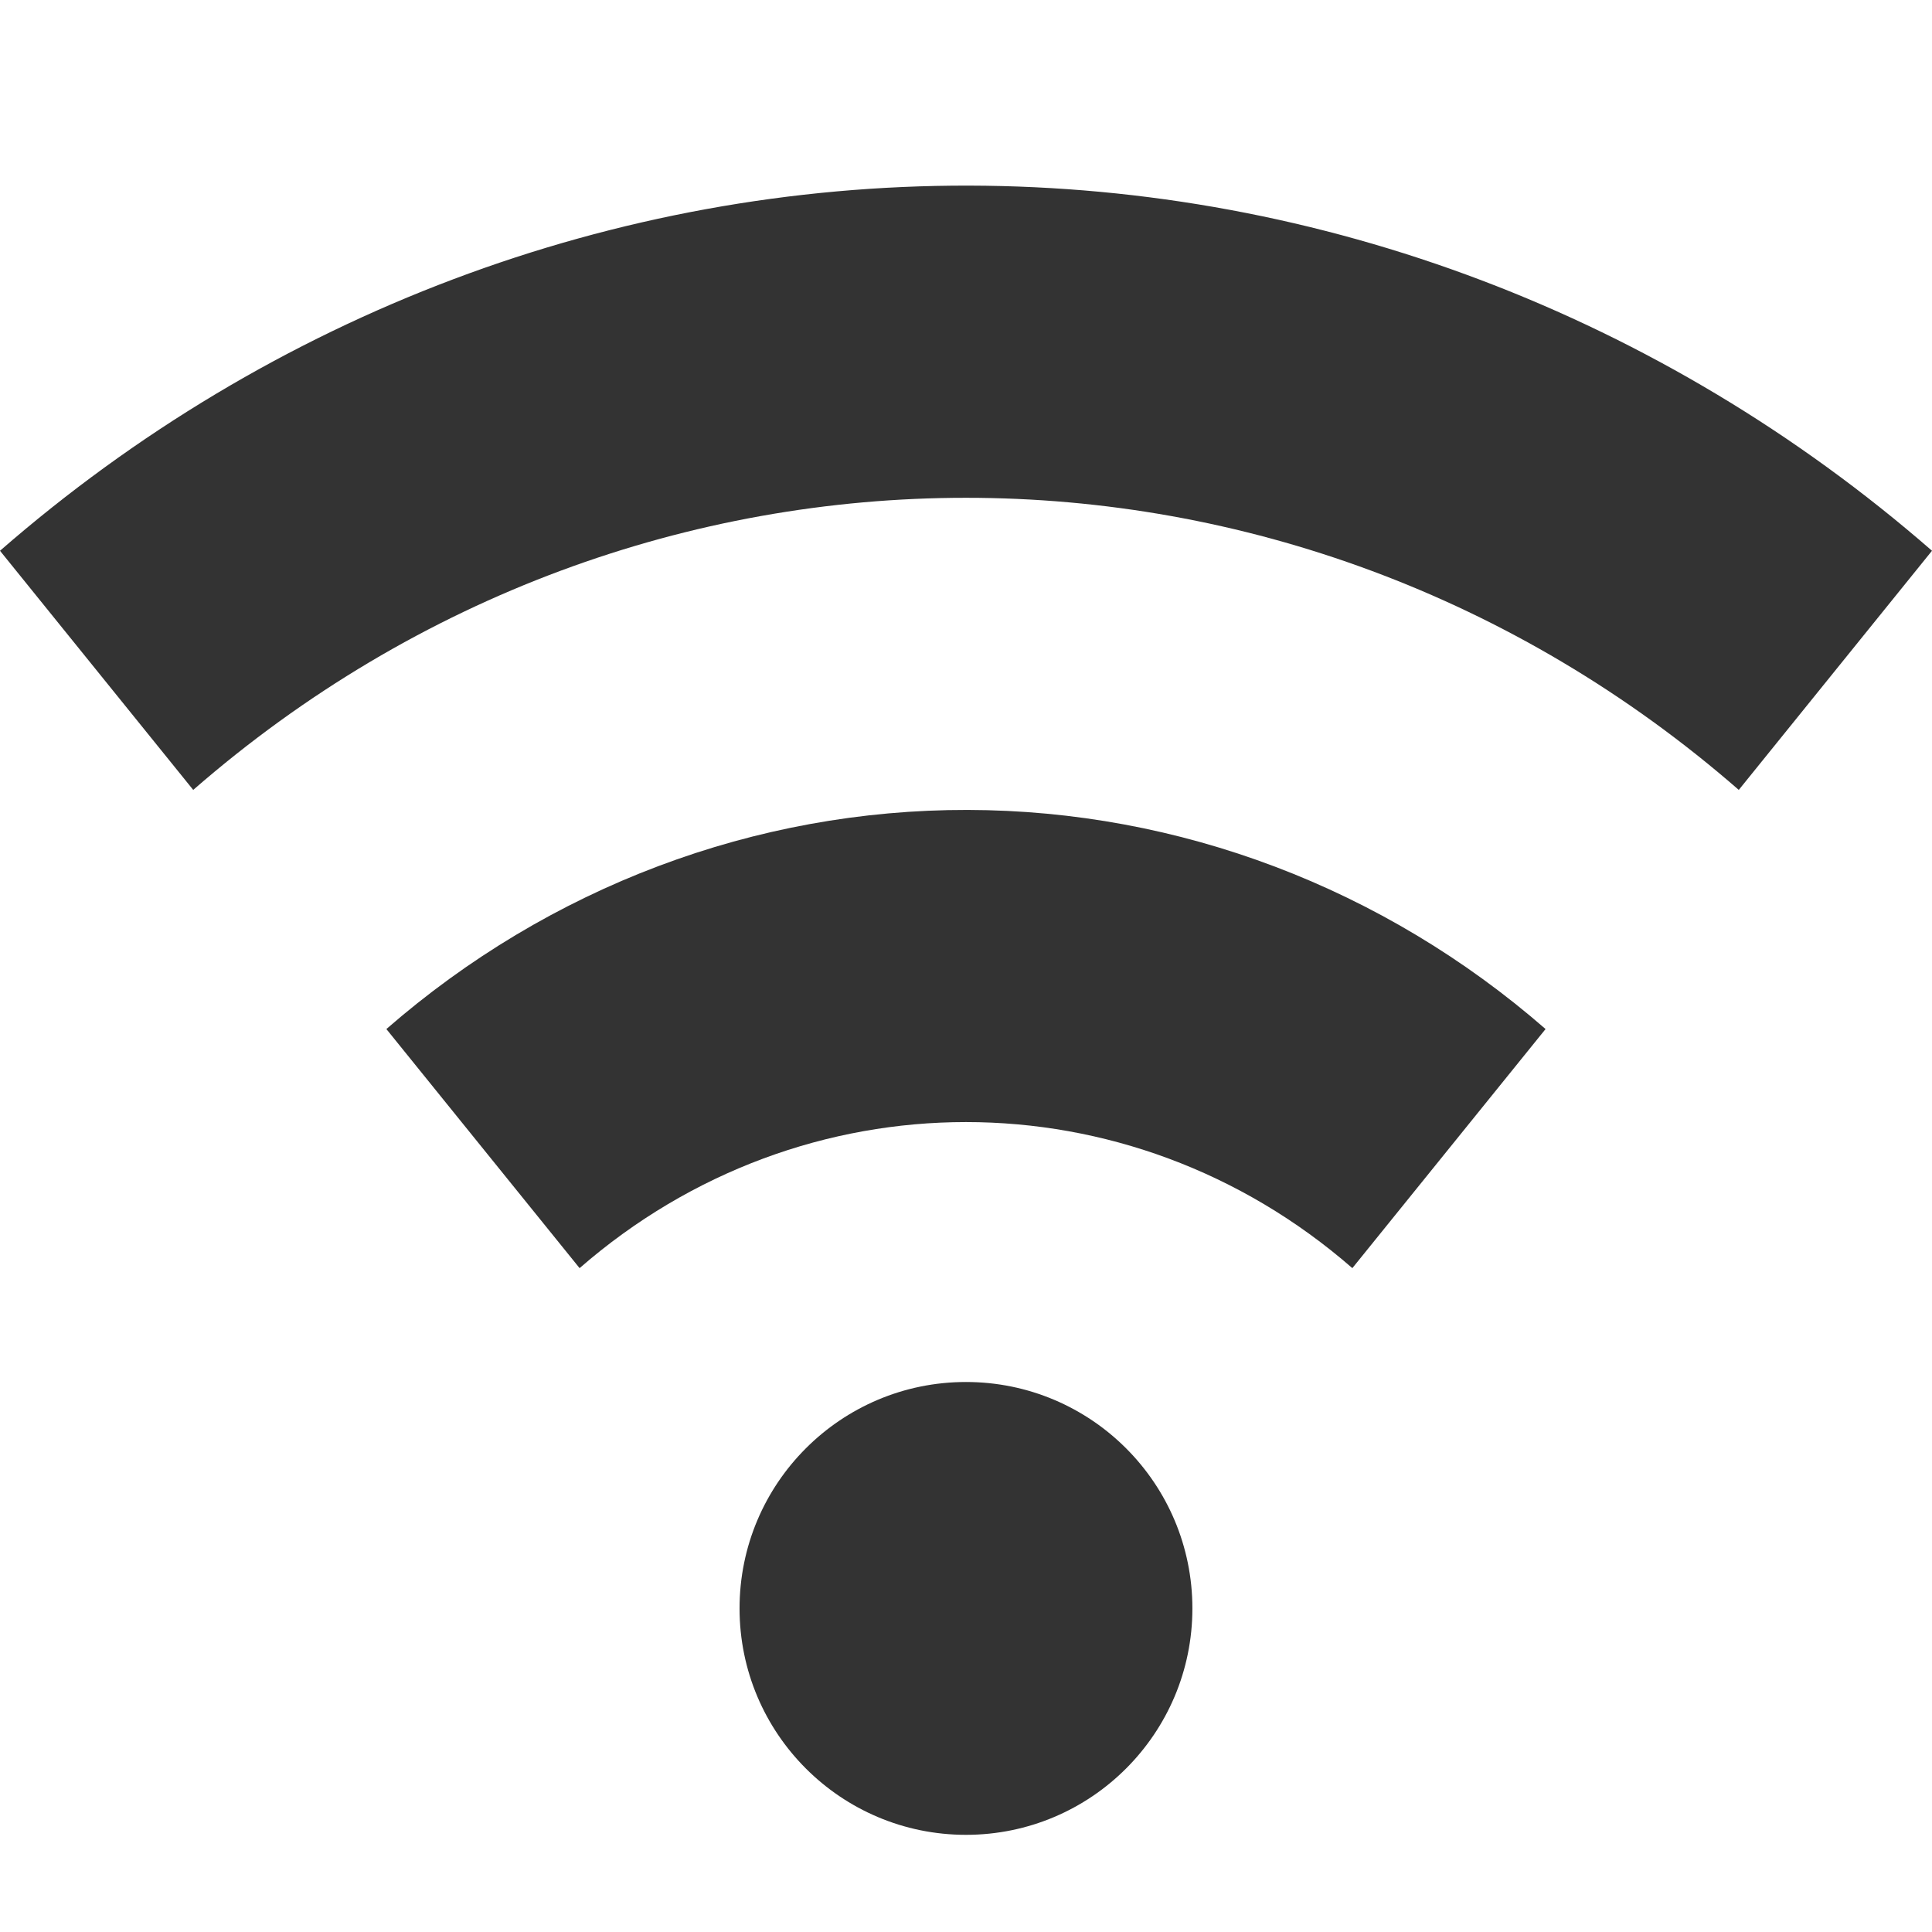
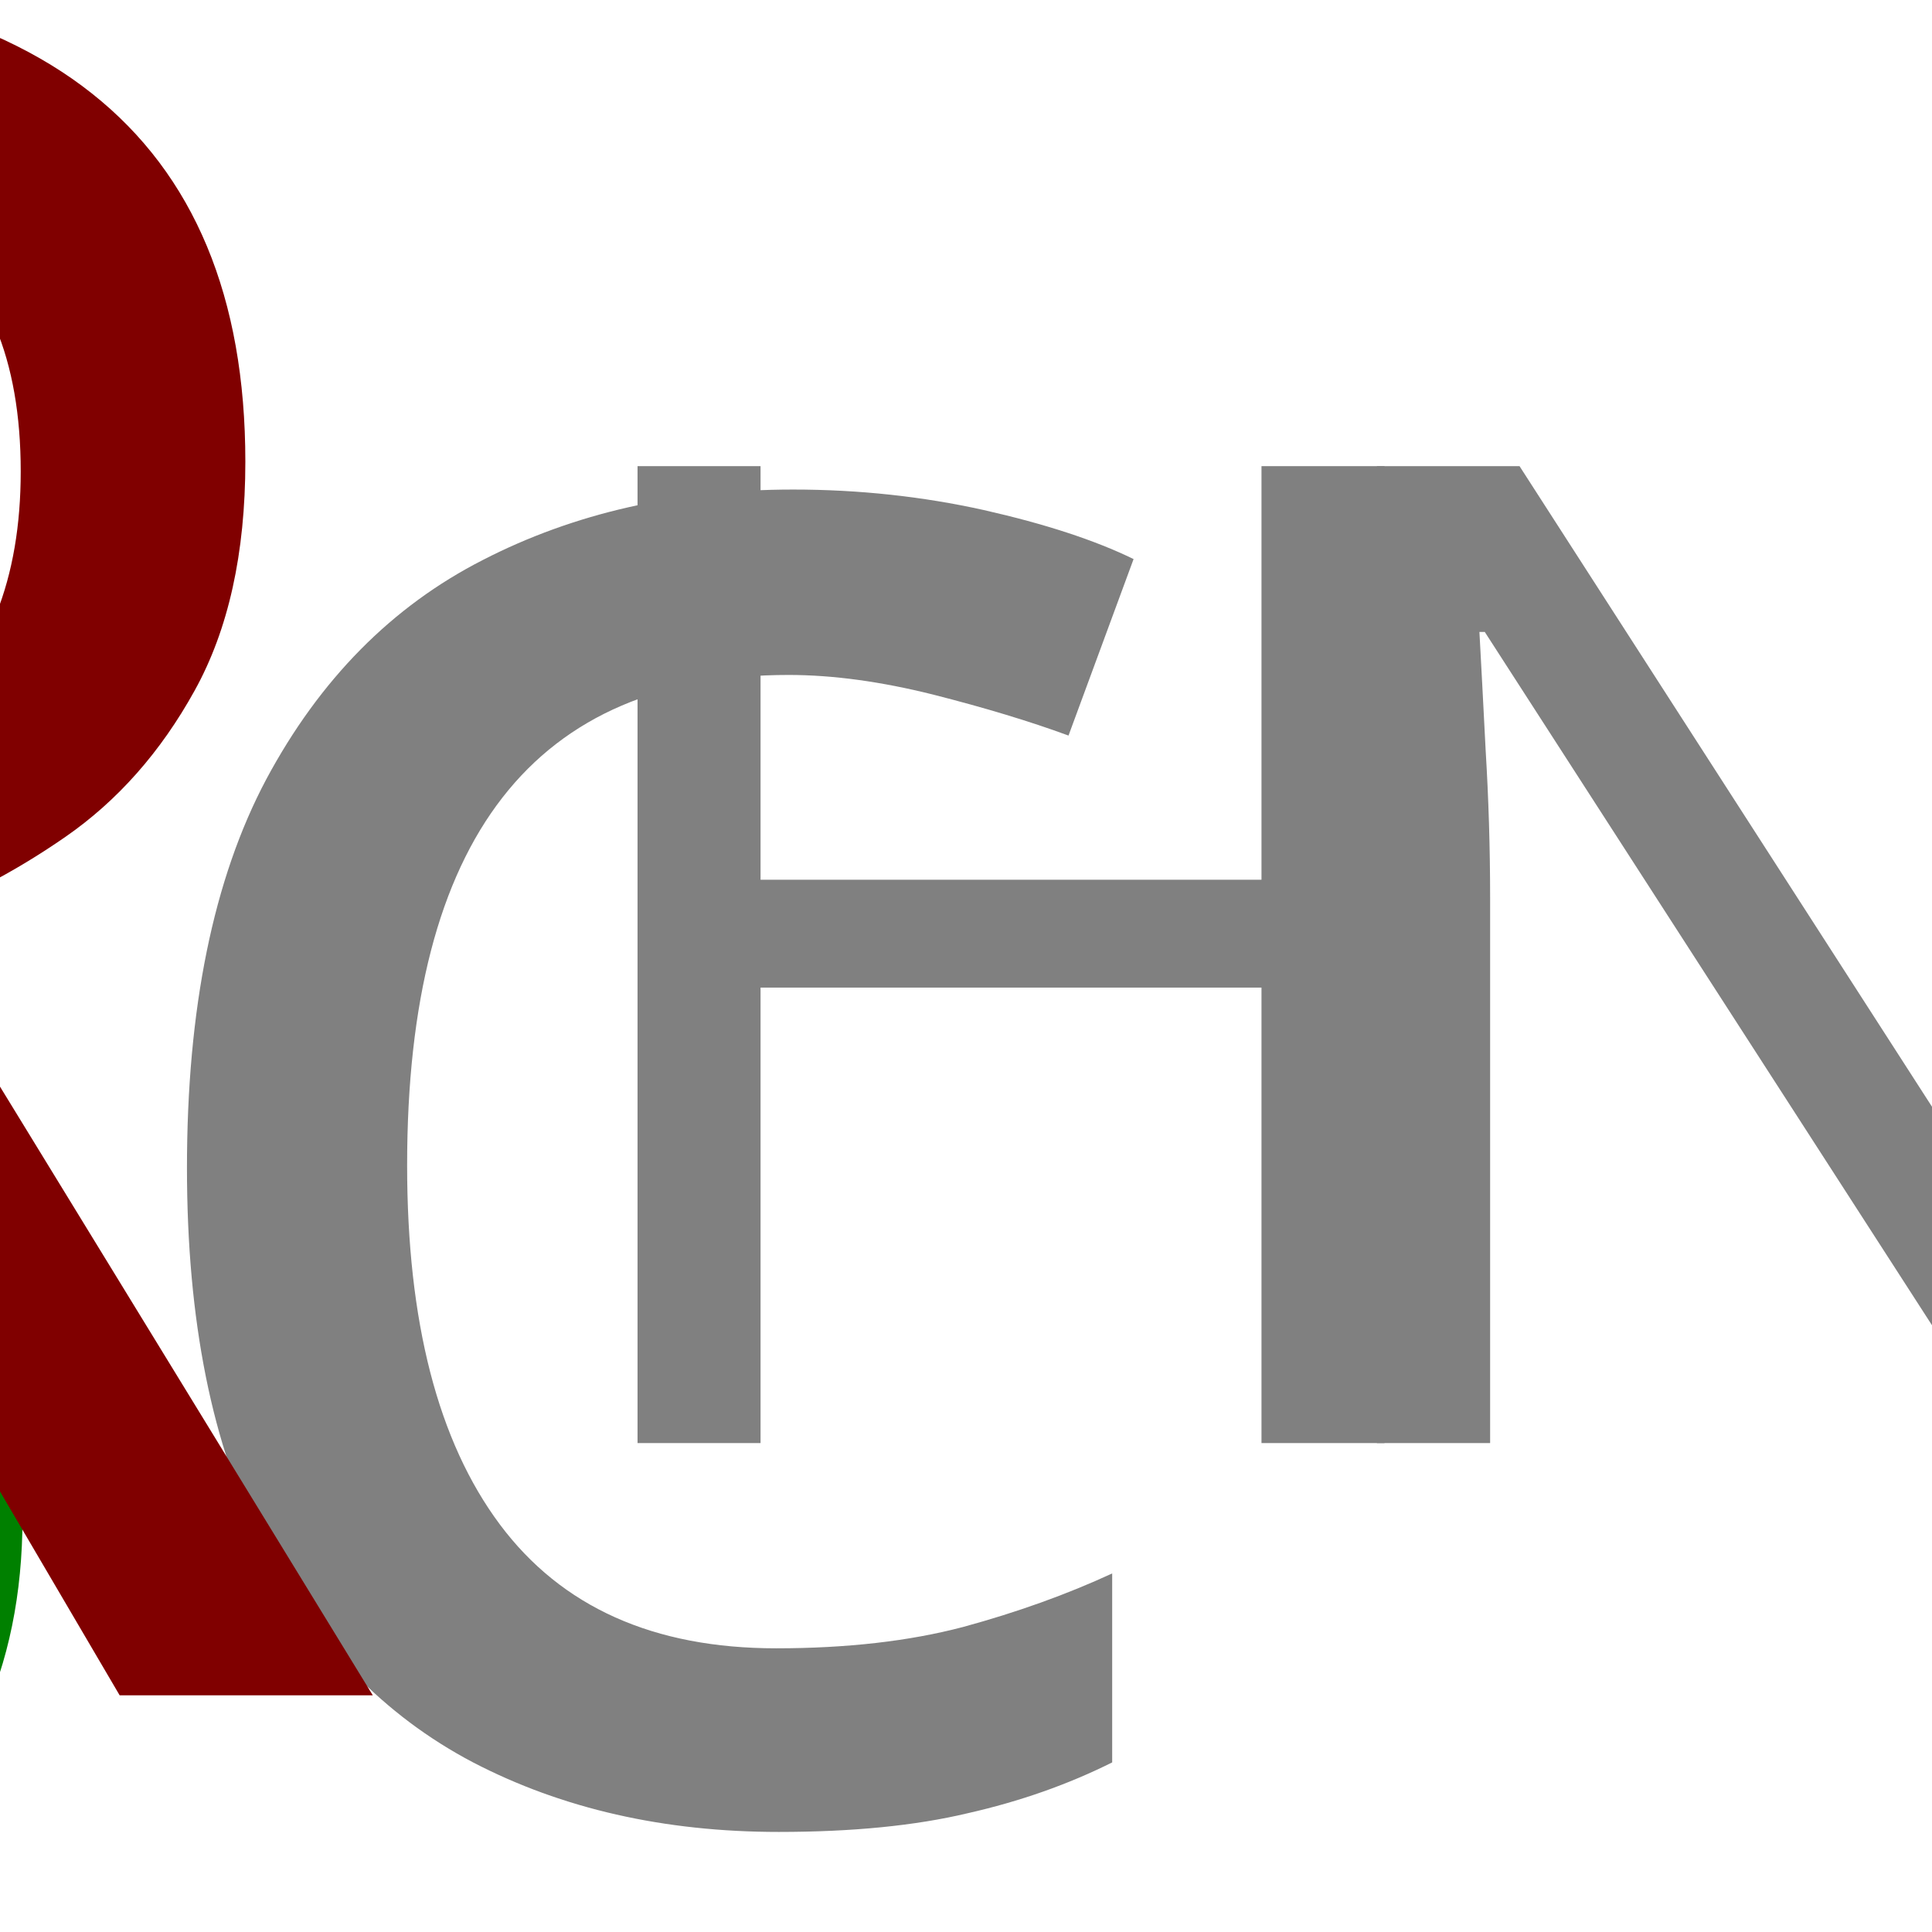
<svg xmlns="http://www.w3.org/2000/svg" width="128" height="128" viewBox="0 0 33.867 33.867" version="1.1" id="svg1839">
  <defs id="defs1833" />
  <g id="layer1" transform="translate(0,-263.1333)">
-     <path style="opacity:1;fill:#333333;fill-opacity:1;fill-rule:nonzero;stroke:none;stroke-width:3;stroke-linecap:square;stroke-linejoin:miter;stroke-miterlimit:4;stroke-dasharray:none;stroke-dashoffset:0;stroke-opacity:1;paint-order:markers fill stroke" d="M 16.982,266.387 A 26.344,27.36 0 0 0 0,272.788 l 3.387,4.192 a 21.075,21.888 0 0 1 27.093,0 l 3.387,-4.192 a 26.344,27.36 0 0 0 -16.884,-6.401 z" id="path2565" />
-     <path style="opacity:1;fill:#333333;fill-opacity:1;fill-rule:nonzero;stroke:none;stroke-width:3;stroke-linecap:square;stroke-linejoin:miter;stroke-miterlimit:4;stroke-dasharray:none;stroke-dashoffset:0;stroke-opacity:1;paint-order:markers fill stroke" d="m 16.963,277.331 a 15.806,16.416 0 0 0 -10.19,3.841 l 3.387,4.191 a 10.537,10.944 0 0 1 13.546,0 l 3.387,-4.191 a 15.806,16.416 0 0 0 -10.131,-3.841 z" id="path2565-21" />
-     <ellipse style="opacity:1;fill:#333333;fill-opacity:1;fill-rule:nonzero;stroke:none;stroke-width:3;stroke-linecap:square;stroke-linejoin:miter;stroke-miterlimit:4;stroke-dasharray:none;stroke-dashoffset:0;stroke-opacity:1;paint-order:markers fill stroke" id="path2565-2" d="m 13.547,289.555 a 5.269,5.472 0 0 1 6.773,0 l -3.387,4.192 z" />
-     <text xml:space="preserve" style="font-style:normal;font-variant:normal;font-weight:normal;font-stretch:normal;font-size:28.966px;line-height:125%;font-family:'Open 24 Display St';-inkscape-font-specification:'Open 24 Display St, Normal';font-variant-ligatures:normal;font-variant-caps:normal;font-variant-numeric:normal;font-feature-settings:normal;text-align:start;letter-spacing:0px;word-spacing:0px;writing-mode:lr-tb;text-anchor:start;fill:#000080;fill-opacity:1;stroke:none;stroke-width:0.265px;stroke-linecap:butt;stroke-linejoin:miter;stroke-opacity:1" x="42.844" y="293.769" id="text2707">
-       <tspan id="tspan2705" x="42.844" y="293.769" style="font-style:normal;font-variant:normal;font-weight:normal;font-stretch:normal;font-size:28.966px;font-family:'Open 24 Display St';-inkscape-font-specification:'Open 24 Display St, Normal';font-variant-ligatures:normal;font-variant-caps:normal;font-variant-numeric:normal;font-feature-settings:normal;text-align:start;writing-mode:lr-tb;text-anchor:start;fill:#000080;stroke-width:0.265px">1</tspan>
+     <text xml:space="preserve" style="font-style:normal;font-variant:normal;font-weight:normal;font-stretch:normal;font-size:8.467px;line-height:0%;font-family:'Open 24 Display St';-inkscape-font-specification:'Open 24 Display St, Normal';font-variant-ligatures:normal;font-variant-caps:normal;font-variant-numeric:normal;font-feature-settings:normal;text-align:start;letter-spacing:0px;word-spacing:0px;writing-mode:lr-tb;text-anchor:start;fill:#000000;fill-opacity:1;stroke:none;stroke-width:0.265px;stroke-linecap:butt;stroke-linejoin:miter;stroke-opacity:1" x="36.792" y="274.722" id="text4511-5">
+       <tspan id="tspan4509-6" x="36.792" y="274.722" style="font-style:normal;font-variant:normal;font-weight:normal;font-stretch:normal;font-size:8.467px;font-family:'Open 24 Display St';-inkscape-font-specification:'Open 24 Display St, Normal';font-variant-ligatures:normal;font-variant-caps:normal;font-variant-numeric:normal;font-feature-settings:normal;text-align:start;writing-mode:lr-tb;text-anchor:start;stroke-width:0.265px">Chn</tspan>
    </text>
-     <text xml:space="preserve" style="font-style:normal;font-variant:normal;font-weight:normal;font-stretch:normal;font-size:28.966px;line-height:125%;font-family:'Open 24 Display St';-inkscape-font-specification:'Open 24 Display St, Normal';font-variant-ligatures:normal;font-variant-caps:normal;font-variant-numeric:normal;font-feature-settings:normal;text-align:start;letter-spacing:0px;word-spacing:0px;writing-mode:lr-tb;text-anchor:start;fill:#008000;fill-opacity:1;stroke:none;stroke-width:0.265px;stroke-linecap:butt;stroke-linejoin:miter;stroke-opacity:1" x="35.014" y="283.787" id="text2707-9">
-       <tspan id="tspan2705-5" x="35.014" y="283.787" style="font-style:normal;font-variant:normal;font-weight:normal;font-stretch:normal;font-size:28.966px;font-family:'Open 24 Display St';-inkscape-font-specification:'Open 24 Display St, Normal';font-variant-ligatures:normal;font-variant-caps:normal;font-variant-numeric:normal;font-feature-settings:normal;text-align:start;writing-mode:lr-tb;text-anchor:start;fill:#008000;stroke-width:0.265px">2</tspan>
+     <text xml:space="preserve" style="font-style:normal;font-variant:normal;font-weight:normal;font-stretch:normal;font-size:8.467px;line-height:0%;font-family:'Digital-7 Mono';-inkscape-font-specification:'Digital-7 Mono, Normal';font-variant-ligatures:normal;font-variant-caps:normal;font-variant-numeric:normal;font-feature-settings:normal;text-align:start;letter-spacing:0px;word-spacing:0px;writing-mode:lr-tb;text-anchor:start;fill:#000000;fill-opacity:1;stroke:none;stroke-width:0.265px;stroke-linecap:butt;stroke-linejoin:miter;stroke-opacity:1" x="36.509" y="281.392" id="text4511-3">
+       <tspan id="tspan4509-3" x="36.509" y="281.392" style="font-style:normal;font-variant:normal;font-weight:normal;font-stretch:normal;font-size:8.467px;font-family:'Digital-7 Mono';-inkscape-font-specification:'Digital-7 Mono, Normal';font-variant-ligatures:normal;font-variant-caps:normal;font-variant-numeric:normal;font-feature-settings:normal;text-align:start;writing-mode:lr-tb;text-anchor:start;stroke-width:0.265px">Chn</tspan>
    </text>
-     <circle style="opacity:1;fill:#333333;fill-opacity:1;fill-rule:nonzero;stroke:none;stroke-width:3;stroke-linecap:square;stroke-linejoin:miter;stroke-miterlimit:4;stroke-dasharray:none;stroke-dashoffset:0;stroke-opacity:1;paint-order:markers fill stroke" id="path2565-2-5" cx="16.933" cy="291.328" r="3.969" />
+     <text xml:space="preserve" style="font-style:normal;font-variant:normal;font-weight:normal;font-stretch:normal;font-size:42.333px;line-height:0%;font-family:'Open 24 Display St';-inkscape-font-specification:'Open 24 Display St, Normal';font-variant-ligatures:normal;font-variant-caps:normal;font-variant-numeric:normal;font-feature-settings:normal;text-align:start;letter-spacing:0px;word-spacing:0px;writing-mode:lr-tb;text-anchor:start;fill:#008000;fill-opacity:1;stroke:none;stroke-width:0.265px;stroke-linecap:butt;stroke-linejoin:miter;stroke-opacity:1" x="-20.857" y="297.811" id="text4511-58">
+       <tspan id="tspan4509-60" x="-20.857" y="297.811" style="font-style:normal;font-variant:normal;font-weight:normal;font-stretch:normal;font-size:42.333px;font-family:'Open 24 Display St';-inkscape-font-specification:'Open 24 Display St, Normal';font-variant-ligatures:normal;font-variant-caps:normal;font-variant-numeric:normal;font-feature-settings:normal;text-align:start;writing-mode:lr-tb;text-anchor:start;fill:#008000;stroke-width:0.265px">S</tspan>
+     </text>
+     <text xml:space="preserve" style="font-style:normal;font-variant:normal;font-weight:normal;font-stretch:normal;font-size:23.989px;line-height:0%;font-family:'Digital-7 Mono';-inkscape-font-specification:'Digital-7 Mono, Normal';font-variant-ligatures:normal;font-variant-caps:normal;font-variant-numeric:normal;font-feature-settings:normal;text-align:start;letter-spacing:0px;word-spacing:0px;writing-mode:lr-tb;text-anchor:start;fill:#4d4d4d;fill-opacity:1;stroke:none;stroke-width:0.265px;stroke-linecap:butt;stroke-linejoin:miter;stroke-opacity:1" x="34.252" y="298.076" id="text4511">
+       <tspan id="tspan4509" x="34.252" y="298.076" style="font-style:normal;font-variant:normal;font-weight:normal;font-stretch:normal;font-size:23.989px;font-family:'Digital-7 Mono';-inkscape-font-specification:'Digital-7 Mono, Normal';font-variant-ligatures:normal;font-variant-caps:normal;font-variant-numeric:normal;font-feature-settings:normal;text-align:start;writing-mode:lr-tb;text-anchor:start;fill:#4d4d4d;stroke-width:0.265px">Chn</tspan>
+     </text>
+     <text xml:space="preserve" style="font-style:normal;font-variant:normal;font-weight:normal;font-stretch:normal;font-size:42.333px;line-height:0%;font-family:'Open 24 Display St';-inkscape-font-specification:'Open 24 Display St, Normal';font-variant-ligatures:normal;font-variant-caps:normal;font-variant-numeric:normal;font-feature-settings:normal;text-align:start;letter-spacing:0px;word-spacing:0px;writing-mode:lr-tb;text-anchor:start;fill:#808080;fill-opacity:1;stroke:none;stroke-width:0.265px;stroke-linecap:butt;stroke-linejoin:miter;stroke-opacity:1" x="0.951" y="294.825" id="text4511-58-2">
+       <tspan id="tspan4509-60-7" x="0.951" y="294.825" style="font-style:normal;font-variant:normal;font-weight:normal;font-stretch:normal;font-size:42.333px;font-family:'Open 24 Display St';-inkscape-font-specification:'Open 24 Display St, Normal';font-variant-ligatures:normal;font-variant-caps:normal;font-variant-numeric:normal;font-feature-settings:normal;text-align:start;writing-mode:lr-tb;text-anchor:start;fill:#808080;stroke-width:0.265px">c</tspan>
+     </text>
+     <text xml:space="preserve" style="font-style:normal;font-variant:normal;font-weight:normal;font-stretch:normal;font-size:23.989px;line-height:0%;font-family:'Digital-7 Mono';-inkscape-font-specification:'Digital-7 Mono, Normal';font-variant-ligatures:normal;font-variant-caps:normal;font-variant-numeric:normal;font-feature-settings:normal;text-align:start;letter-spacing:0px;word-spacing:0px;writing-mode:lr-tb;text-anchor:start;fill:#808080;fill-opacity:1;stroke:none;stroke-width:0.265px;stroke-linecap:butt;stroke-linejoin:miter;stroke-opacity:1" x="21.807" y="288.43" id="text4511-54">
+       <tspan id="tspan4509-65" x="21.807" y="288.43" style="font-style:normal;font-variant:normal;font-weight:normal;font-stretch:normal;font-size:23.989px;font-family:'Open 24 Display St';-inkscape-font-specification:'Open 24 Display St, Normal';font-variant-ligatures:normal;font-variant-caps:normal;font-variant-numeric:normal;font-feature-settings:normal;text-align:start;writing-mode:lr-tb;text-anchor:start;fill:#808080;stroke-width:0.265px">N</tspan>
+       <tspan x="21.807" y="288.43" style="font-style:normal;font-variant:normal;font-weight:normal;font-stretch:normal;font-size:23.989px;font-family:'Open 24 Display St';-inkscape-font-specification:'Open 24 Display St, Normal';font-variant-ligatures:normal;font-variant-caps:normal;font-variant-numeric:normal;font-feature-settings:normal;text-align:start;writing-mode:lr-tb;text-anchor:start;fill:#808080;stroke-width:0.265px" id="tspan4653" />
+     </text>
+     <text xml:space="preserve" style="font-style:normal;font-variant:normal;font-weight:normal;font-stretch:normal;font-size:23.989px;line-height:0%;font-family:'Digital-7 Mono';-inkscape-font-specification:'Digital-7 Mono, Normal';font-variant-ligatures:normal;font-variant-caps:normal;font-variant-numeric:normal;font-feature-settings:normal;text-align:start;letter-spacing:0px;word-spacing:0px;writing-mode:lr-tb;text-anchor:start;fill:#808080;fill-opacity:1;stroke:none;stroke-width:0.265px;stroke-linecap:butt;stroke-linejoin:miter;stroke-opacity:1" x="8.848" y="288.43" id="text4511-54-8">
+       <tspan id="tspan4509-65-4" x="8.848" y="288.43" style="font-style:normal;font-variant:normal;font-weight:normal;font-stretch:normal;font-size:23.989px;font-family:'Open 24 Display St';-inkscape-font-specification:'Open 24 Display St, Normal';font-variant-ligatures:normal;font-variant-caps:normal;font-variant-numeric:normal;font-feature-settings:normal;text-align:start;writing-mode:lr-tb;text-anchor:start;fill:#808080;stroke-width:0.265px">H</tspan>
+       <tspan x="8.848" y="288.43" style="font-style:normal;font-variant:normal;font-weight:normal;font-stretch:normal;font-size:23.989px;font-family:'Open 24 Display St';-inkscape-font-specification:'Open 24 Display St, Normal';font-variant-ligatures:normal;font-variant-caps:normal;font-variant-numeric:normal;font-feature-settings:normal;text-align:start;writing-mode:lr-tb;text-anchor:start;fill:#808080;stroke-width:0.265px" id="tspan4651" />
+     </text>
+     <text xml:space="preserve" style="font-style:normal;font-variant:normal;font-weight:normal;font-stretch:normal;font-size:42.333px;line-height:0%;font-family:'Open 24 Display St';-inkscape-font-specification:'Open 24 Display St, Normal';font-variant-ligatures:normal;font-variant-caps:normal;font-variant-numeric:normal;font-feature-settings:normal;text-align:start;letter-spacing:0px;word-spacing:0px;writing-mode:lr-tb;text-anchor:start;fill:#800000;fill-opacity:1;stroke:none;stroke-width:0.265px;stroke-linecap:butt;stroke-linejoin:miter;stroke-opacity:1" x="-19.154" y="292.85" id="text4511-58-7">
+       <tspan id="tspan4509-60-5" x="-19.154" y="292.85" style="font-style:normal;font-variant:normal;font-weight:normal;font-stretch:normal;font-size:42.333px;font-family:'Open 24 Display St';-inkscape-font-specification:'Open 24 Display St, Normal';font-variant-ligatures:normal;font-variant-caps:normal;font-variant-numeric:normal;font-feature-settings:normal;text-align:start;writing-mode:lr-tb;text-anchor:start;fill:#800000;stroke-width:0.265px">R</tspan>
+     </text>
  </g>
</svg>
